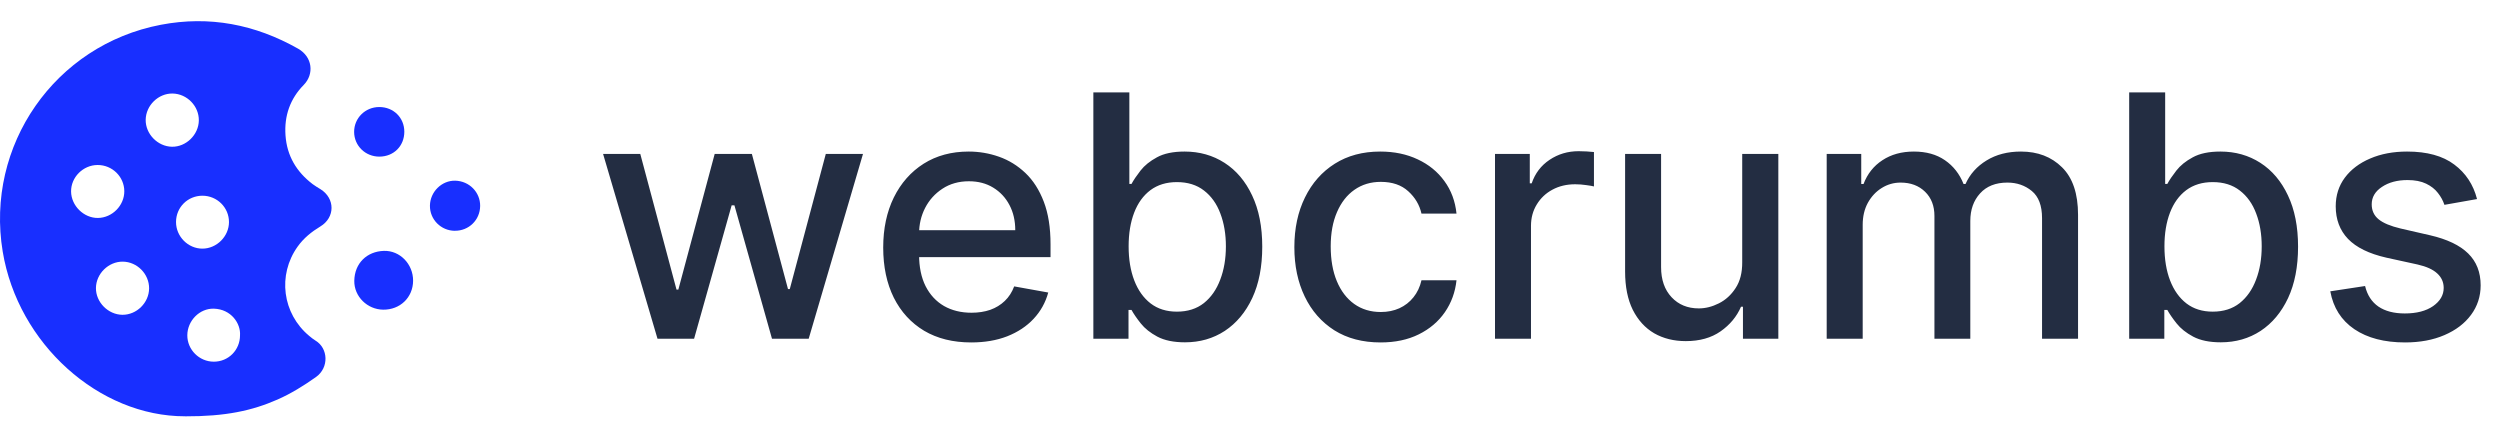
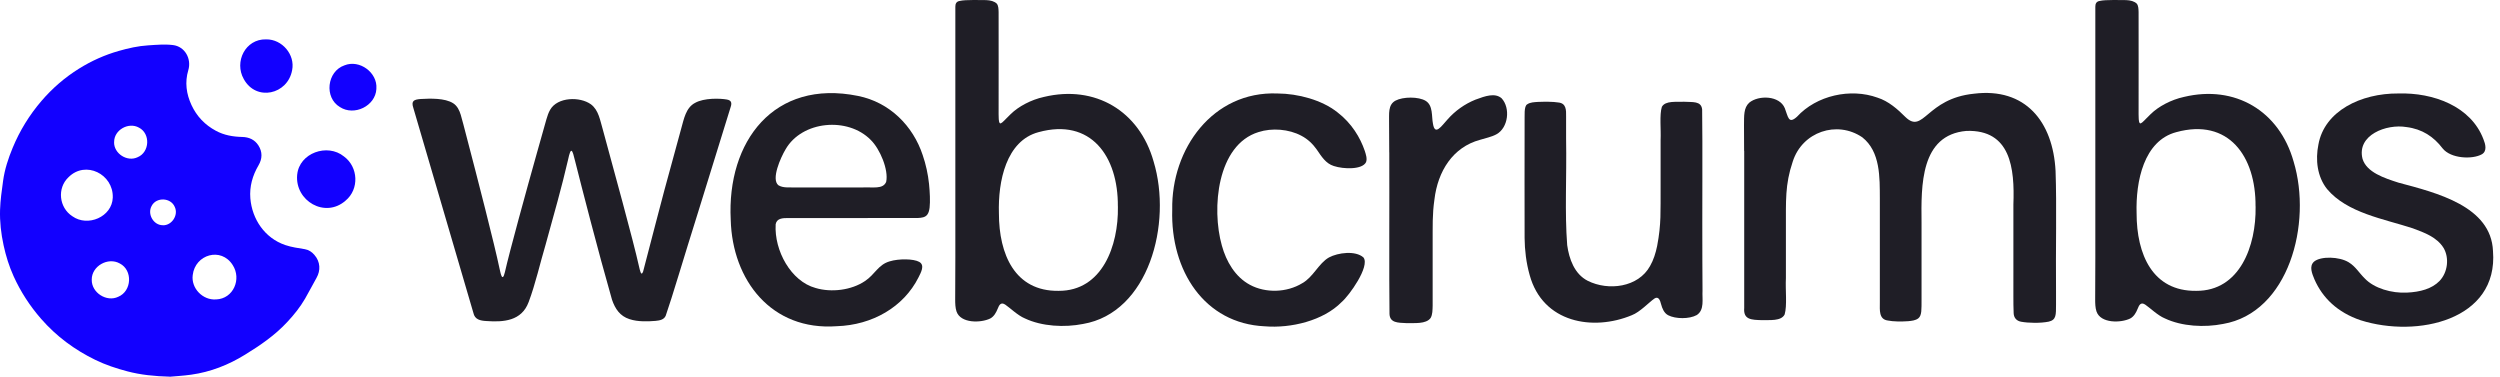
- <svg xmlns="http://www.w3.org/2000/svg" width="520" height="91" viewBox="0 0 520 91" fill="none">
-   <path d="M38.507 86.589C20.608 86.617 3.741 71.527 0.565 52.34C-3.094 30.265 11.391 9.369 33.464 5.151C43.564 3.225 53.059 5.069 61.998 10.122C65.032 11.838 65.372 15.426 63.179 17.657C60.342 20.546 59.1 24.093 59.385 28.162C59.684 32.428 61.673 35.738 65.026 38.295C65.548 38.695 66.125 39.014 66.682 39.366C69.723 41.279 69.729 45.226 66.641 47.098C64.795 48.217 63.159 49.532 61.904 51.296C57.688 57.203 58.727 65.226 64.32 69.872C64.747 70.224 65.182 70.584 65.657 70.869C68.236 72.422 68.514 76.45 65.704 78.438C63.173 80.221 60.559 81.856 57.722 83.104C52.421 85.437 46.869 86.624 38.507 86.596V86.589ZM41.358 25.056C41.398 22.072 38.907 19.508 35.907 19.454C32.941 19.4 30.348 21.923 30.301 24.907C30.253 27.857 32.792 30.468 35.758 30.522C38.71 30.577 41.317 28.027 41.358 25.056ZM20.289 34.32C17.282 34.334 14.751 36.864 14.784 39.841C14.818 42.798 17.432 45.368 20.371 45.334C23.35 45.3 25.875 42.737 25.855 39.76C25.834 36.748 23.343 34.307 20.296 34.32H20.289ZM25.454 65.477C28.427 65.504 30.993 62.974 31.013 59.99C31.034 56.993 28.529 54.449 25.536 54.422C22.57 54.395 19.984 56.932 19.956 59.909C19.923 62.852 22.495 65.45 25.454 65.477ZM49.923 69.743C50.1 67.329 48.118 64.304 44.473 64.202C41.507 64.121 38.982 66.718 38.962 69.723C38.941 72.727 41.432 75.223 44.459 75.23C47.514 75.237 49.923 72.815 49.923 69.743ZM42.111 40.709C39.05 40.709 36.62 43.117 36.613 46.175C36.606 49.187 39.111 51.716 42.097 51.716C45.077 51.716 47.623 49.166 47.629 46.189C47.629 43.164 45.165 40.716 42.111 40.709Z" fill="#182FFF" />
-   <path d="M85.924 58.397C85.904 61.869 83.216 64.46 79.687 64.412C76.408 64.372 73.639 61.679 73.693 58.404C73.754 54.734 76.333 52.3 79.829 52.184C83.196 52.069 85.945 54.945 85.924 58.397Z" fill="#182FFF" />
-   <path d="M94.612 48.007C91.714 47.993 89.385 45.639 89.426 42.771C89.467 39.895 91.883 37.515 94.693 37.582C97.619 37.657 99.906 39.99 99.872 42.852C99.838 45.755 97.531 48.02 94.605 48L94.612 48.007Z" fill="#182FFF" />
-   <path d="M78.927 32.577C76.001 32.591 73.673 30.326 73.659 27.443C73.646 24.568 75.96 22.269 78.879 22.262C81.845 22.255 84.099 24.473 84.099 27.403C84.099 30.366 81.899 32.564 78.927 32.577Z" fill="#182FFF" />
-   <path d="M136.76 70.452L125.443 32.023H133.18L140.716 60.244H141.092L148.653 32.023H156.391L163.902 60.119H164.277L171.764 32.023H179.501L168.209 70.452H160.572L152.76 42.706H152.184L144.372 70.452H136.76ZM202.011 71.227C198.221 71.227 194.958 70.418 192.221 68.8C189.5 67.166 187.396 64.872 185.911 61.92C184.442 58.952 183.707 55.474 183.707 51.488C183.707 47.552 184.442 44.082 185.911 41.08C187.396 38.078 189.466 35.734 192.12 34.05C194.791 32.365 197.913 31.523 201.485 31.523C203.655 31.523 205.758 31.882 207.794 32.599C209.831 33.316 211.659 34.442 213.278 35.976C214.897 37.511 216.174 39.504 217.109 41.956C218.044 44.391 218.511 47.351 218.511 50.837V53.489H187.939V47.885H211.175C211.175 45.917 210.774 44.174 209.973 42.656C209.172 41.122 208.045 39.913 206.593 39.029C205.157 38.145 203.471 37.703 201.535 37.703C199.432 37.703 197.595 38.22 196.026 39.254C194.474 40.271 193.272 41.605 192.421 43.257C191.586 44.891 191.169 46.667 191.169 48.586V52.964C191.169 55.532 191.619 57.717 192.521 59.519C193.439 61.32 194.716 62.696 196.352 63.647C197.988 64.581 199.899 65.048 202.086 65.048C203.505 65.048 204.798 64.847 205.967 64.447C207.135 64.03 208.145 63.413 208.996 62.596C209.848 61.779 210.499 60.77 210.949 59.569L218.035 60.845C217.468 62.929 216.449 64.756 214.98 66.324C213.528 67.875 211.701 69.084 209.497 69.951C207.31 70.802 204.815 71.227 202.011 71.227ZM227.418 70.452V19.214H234.905V38.253H235.356C235.79 37.452 236.416 36.527 237.233 35.476C238.051 34.425 239.187 33.508 240.639 32.724C242.091 31.923 244.011 31.523 246.398 31.523C249.502 31.523 252.273 32.307 254.71 33.875C257.147 35.443 259.059 37.703 260.444 40.655C261.847 43.607 262.548 47.159 262.548 51.313C262.548 55.466 261.855 59.027 260.469 61.995C259.084 64.948 257.181 67.224 254.76 68.825C252.34 70.41 249.577 71.202 246.473 71.202C244.136 71.202 242.225 70.81 240.739 70.026C239.27 69.243 238.118 68.325 237.284 67.274C236.449 66.224 235.806 65.29 235.356 64.472H234.73V70.452H227.418ZM234.755 51.237C234.755 53.94 235.147 56.308 235.931 58.343C236.716 60.378 237.851 61.97 239.337 63.121C240.822 64.255 242.642 64.823 244.795 64.823C247.032 64.823 248.901 64.23 250.404 63.046C251.906 61.845 253.041 60.219 253.809 58.167C254.594 56.116 254.986 53.806 254.986 51.237C254.986 48.702 254.602 46.426 253.834 44.407C253.083 42.389 251.948 40.797 250.429 39.629C248.926 38.462 247.049 37.878 244.795 37.878C242.625 37.878 240.789 38.436 239.287 39.554C237.801 40.671 236.674 42.231 235.906 44.233C235.139 46.234 234.755 48.569 234.755 51.237ZM287.154 71.227C283.432 71.227 280.227 70.385 277.539 68.7C274.869 66.999 272.815 64.656 271.38 61.67C269.944 58.685 269.226 55.266 269.226 51.413C269.226 47.51 269.961 44.066 271.43 41.08C272.899 38.078 274.969 35.734 277.64 34.05C280.31 32.365 283.457 31.523 287.079 31.523C290 31.523 292.604 32.065 294.89 33.149C297.178 34.217 299.023 35.718 300.425 37.653C301.844 39.587 302.687 41.847 302.954 44.433H295.668C295.266 42.631 294.349 41.08 292.913 39.779C291.494 38.478 289.591 37.828 287.204 37.828C285.118 37.828 283.29 38.378 281.721 39.479C280.168 40.563 278.958 42.114 278.09 44.132C277.222 46.134 276.788 48.502 276.788 51.237C276.788 54.04 277.214 56.458 278.065 58.493C278.916 60.528 280.118 62.104 281.671 63.221C283.24 64.339 285.084 64.898 287.204 64.898C288.623 64.898 289.908 64.639 291.06 64.122C292.229 63.588 293.205 62.829 293.991 61.845C294.79 60.861 295.351 59.677 295.668 58.293H302.954C302.687 60.778 301.876 62.996 300.525 64.948C299.173 66.899 297.36 68.433 295.092 69.551C292.838 70.668 290.192 71.227 287.154 71.227ZM310.96 70.452V32.023H318.196V38.128H318.595C319.297 36.06 320.531 34.434 322.303 33.249C324.089 32.048 326.107 31.448 328.361 31.448C328.828 31.448 329.38 31.465 330.015 31.498C330.664 31.532 331.175 31.573 331.542 31.623V38.778C331.24 38.695 330.705 38.603 329.938 38.503C329.172 38.386 328.402 38.328 327.635 38.328C325.866 38.328 324.289 38.703 322.902 39.454C321.533 40.188 320.449 41.214 319.647 42.531C318.848 43.832 318.445 45.316 318.445 46.984V70.452H310.96ZM362.381 54.515V32.023H369.893V70.452H362.534V63.797H362.131C361.247 65.848 359.828 67.558 357.874 68.925C355.938 70.276 353.526 70.952 350.638 70.952C348.168 70.952 345.982 70.41 344.078 69.326C342.192 68.225 340.708 66.599 339.621 64.447C338.555 62.296 338.02 59.635 338.02 56.466V32.023H345.506V55.566C345.506 58.184 346.232 60.269 347.686 61.82C349.137 63.371 351.023 64.147 353.344 64.147C354.746 64.147 356.138 63.797 357.525 63.096C358.926 62.396 360.087 61.337 361.006 59.919C361.94 58.501 362.399 56.7 362.381 54.515ZM379.952 70.452V32.023H387.138V38.278H387.614C388.416 36.16 389.727 34.509 391.545 33.325C393.367 32.124 395.544 31.523 398.082 31.523C400.652 31.523 402.806 32.124 404.542 33.325C406.293 34.525 407.589 36.177 408.423 38.278H408.823C409.739 36.227 411.202 34.592 413.203 33.374C415.207 32.14 417.595 31.523 420.365 31.523C423.853 31.523 426.699 32.616 428.903 34.8C431.124 36.985 432.234 40.279 432.234 44.683V70.452H424.746V45.383C424.746 42.782 424.038 40.897 422.619 39.729C421.2 38.562 419.505 37.978 417.536 37.978C415.098 37.978 413.203 38.728 411.852 40.229C410.5 41.714 409.824 43.624 409.824 45.959V70.452H402.362V44.908C402.362 42.823 401.713 41.147 400.409 39.879C399.107 38.612 397.412 37.978 395.326 37.978C393.907 37.978 392.597 38.353 391.395 39.104C390.211 39.837 389.251 40.863 388.516 42.181C387.799 43.499 387.441 45.025 387.441 46.759V70.452H379.952ZM442.869 70.452V19.214H450.355V38.253H450.805C451.239 37.452 451.865 36.527 452.685 35.476C453.501 34.425 454.635 33.508 456.09 32.724C457.541 31.923 459.459 31.523 461.848 31.523C464.953 31.523 467.724 32.307 470.162 33.875C472.598 35.443 474.51 37.703 475.894 40.655C477.295 43.607 477.997 47.159 477.997 51.313C477.997 55.466 477.304 59.027 475.92 61.995C474.534 64.948 472.63 67.224 470.212 68.825C467.791 70.41 465.027 71.202 461.924 71.202C459.586 71.202 457.676 70.81 456.19 70.026C454.721 69.243 453.569 68.325 452.735 67.274C451.9 66.224 451.257 65.29 450.805 64.472H450.179V70.452H442.869ZM450.205 51.237C450.205 53.94 450.596 56.308 451.38 58.343C452.168 60.378 453.302 61.97 454.788 63.121C456.272 64.255 458.093 64.823 460.247 64.823C462.482 64.823 464.351 64.23 465.855 63.046C467.356 61.845 468.49 60.219 469.26 58.167C470.045 56.116 470.435 53.806 470.435 51.237C470.435 48.702 470.053 46.426 469.284 44.407C468.534 42.389 467.398 40.797 465.879 39.629C464.377 38.462 462.5 37.878 460.247 37.878C458.076 37.878 456.24 38.436 454.738 39.554C453.252 40.671 452.124 42.231 451.357 44.233C450.59 46.234 450.205 48.569 450.205 51.237ZM515.223 41.405L508.439 42.606C508.154 41.739 507.705 40.913 507.085 40.13C506.486 39.346 505.666 38.703 504.632 38.203C503.598 37.703 502.305 37.452 500.751 37.452C498.633 37.452 496.861 37.928 495.442 38.878C494.023 39.812 493.315 41.022 493.315 42.506C493.315 43.79 493.791 44.825 494.743 45.608C495.695 46.392 497.228 47.034 499.35 47.535L505.457 48.936C508.998 49.753 511.636 51.012 513.372 52.714C515.108 54.415 515.975 56.625 515.975 59.343C515.975 61.645 515.308 63.697 513.971 65.498C512.652 67.283 510.807 68.684 508.439 69.701C506.083 70.718 503.357 71.227 500.252 71.227C495.945 71.227 492.431 70.31 489.711 68.475C486.987 66.624 485.318 63.997 484.701 60.594L491.937 59.493C492.39 61.378 493.315 62.804 494.717 63.772C496.118 64.722 497.948 65.198 500.202 65.198C502.655 65.198 504.614 64.689 506.083 63.672C507.552 62.638 508.287 61.378 508.287 59.894C508.287 58.693 507.837 57.684 506.935 56.867C506.051 56.049 504.691 55.432 502.854 55.015L496.344 53.589C492.757 52.772 490.101 51.471 488.383 49.686C486.679 47.902 485.83 45.642 485.83 42.907C485.83 40.638 486.464 38.653 487.73 36.952C489 35.251 490.753 33.925 492.989 32.974C495.225 32.007 497.79 31.523 500.678 31.523C504.832 31.523 508.104 32.424 510.49 34.225C512.878 36.01 514.456 38.403 515.223 41.405Z" fill="#232D42" />
+ <svg xmlns="http://www.w3.org/2000/svg" width="365" height="55" viewBox="0 0 365 55" fill="none">
+   <path d="M43.392 25.493C43.697 22.338 47.796 20.878 50.212 22.839C52.315 24.375 52.482 27.622 50.44 29.302C47.461 31.917 43.049 29.332 43.385 25.538V25.485L43.392 25.493Z" fill="#1200FF" />
+   <path d="M38.889 5.748C41.19 5.733 43.103 7.976 42.653 10.234C42.013 13.807 37.396 14.849 35.59 11.541C34.165 9.032 35.819 5.679 38.836 5.748H38.889Z" fill="#1200FF" />
+   <path d="M54.951 13.001C54.814 15.472 51.713 16.985 49.633 15.632C47.301 14.256 47.728 10.424 50.288 9.542C52.49 8.645 55.141 10.599 54.951 12.948V13.001Z" fill="#1200FF" />
+   <path d="M24.923 55C22.447 54.932 20.511 54.719 18.599 54.217C16.984 53.791 15.399 53.267 13.905 52.537C10.88 51.062 8.229 49.1 6.004 46.553C4.358 44.667 3.017 42.599 1.989 40.334C1.333 38.889 0.861 37.369 0.526 35.818C0.152 34.099 -0.046 32.366 0.008 30.625C0.053 29.218 0.259 27.812 0.45 26.413C0.678 24.74 1.204 23.136 1.851 21.577C2.888 19.076 4.29 16.795 6.057 14.735C7.642 12.887 9.471 11.306 11.536 10.021C13.341 8.895 15.284 8.021 17.342 7.436C18.751 7.033 20.169 6.713 21.631 6.622C22.835 6.546 24.054 6.432 25.243 6.577C27.018 6.789 27.986 8.607 27.491 10.249C26.965 12.005 27.201 13.716 27.963 15.35C28.725 16.985 29.914 18.232 31.514 19.091C32.718 19.745 34.02 19.965 35.369 19.996C36.352 20.019 37.182 20.384 37.724 21.227C38.333 22.17 38.31 23.174 37.746 24.132C36.87 25.622 36.413 27.226 36.55 28.952C36.801 31.993 38.645 34.761 41.655 35.78C42.569 36.091 43.545 36.221 44.505 36.38C45.084 36.479 45.526 36.783 45.891 37.201C46.798 38.235 46.813 39.505 46.219 40.554C45.648 41.558 45.13 42.592 44.55 43.588C43.827 44.835 42.928 45.96 41.937 47.017C40.146 48.948 38.013 50.408 35.788 51.776C33.35 53.282 30.744 54.308 27.91 54.703C26.752 54.863 25.578 54.932 24.915 54.992L24.923 55ZM16.465 28.808C16.549 25.432 12.503 23.387 10.012 25.865C8.297 27.47 8.625 30.328 10.568 31.575C12.816 33.179 16.366 31.659 16.465 28.853V28.808ZM31.559 43.717C34.089 43.618 35.293 40.729 33.975 38.699C32.291 36.023 28.489 37.141 28.138 40.159C27.879 42.075 29.594 43.846 31.514 43.717H31.559ZM13.395 40.858C13.364 42.729 15.566 44.151 17.265 43.329C19.254 42.508 19.407 39.444 17.486 38.464C15.772 37.498 13.387 38.844 13.395 40.813V40.858ZM16.656 20.764C16.625 22.429 18.584 23.683 20.092 22.953C21.86 22.224 21.989 19.509 20.29 18.635C18.767 17.776 16.648 18.977 16.664 20.726V20.764H16.656ZM23.803 32.891C25.098 32.913 26.081 31.393 25.517 30.214C24.946 28.838 22.828 28.739 22.142 30.062C21.471 31.248 22.409 32.891 23.772 32.883H23.803V32.891Z" fill="#1200FF" />
+   <path d="M66.167 15.077C66.761 15.464 67.066 16.096 67.271 16.772C67.523 17.616 67.782 18.68 68.102 19.889C69.671 25.858 72.254 35.924 72.91 39.117C73.07 39.786 73.321 41.368 73.71 39.756C74.373 36.791 76.856 27.781 78.403 22.284C78.891 20.566 79.356 18.878 79.767 17.449C79.912 16.955 80.072 16.453 80.331 16.012C81.398 14.164 84.651 14.066 86.274 15.229C87.417 16.08 87.615 17.601 88.004 18.886C89.459 24.269 92.43 34.989 93.314 38.98C93.406 39.315 93.589 40.471 93.893 39.65C94.724 36.548 96.72 28.64 98.137 23.607C98.64 21.76 99.014 20.391 99.456 18.772C99.844 17.411 100.126 15.715 101.49 15.016C102.808 14.278 105.132 14.354 106.115 14.529C106.77 14.643 106.884 15.008 106.679 15.617C105.391 19.76 103.524 25.843 101.962 30.853C99.852 37.544 98.137 43.413 97.193 46.097C96.941 46.675 96.339 46.789 95.699 46.85C94.716 46.926 93.154 47.017 91.897 46.591C90.533 46.15 89.817 45.116 89.352 43.755C87.287 36.54 84.933 27.355 83.965 23.516C83.569 21.866 83.371 21.258 82.929 23.356C82.038 27.226 80.88 31.294 79.645 35.764C78.876 38.334 78.175 41.474 77.184 44.097C76.156 46.888 73.481 47.047 71.035 46.872C70.106 46.827 69.321 46.652 69.115 45.686C67.79 41.193 61.763 20.596 60.353 15.776C59.995 14.719 60.429 14.529 61.435 14.453C62.806 14.377 64.948 14.301 66.151 15.069L66.182 15.092L66.167 15.077Z" fill="#1F1E26" />
+   <path d="M113.247 32.769C113.026 36.578 115.471 41.064 119.068 42.044C121.361 42.736 124.31 42.379 126.299 41.026C127.769 40.045 128.203 38.638 129.91 38.152C131.236 37.749 133.377 37.772 134.192 38.228C135.091 38.714 134.436 39.817 134.101 40.501C131.922 44.842 127.342 47.458 122.184 47.625C112.614 48.332 106.915 40.889 106.686 32.092C106.1 20.657 112.988 11.511 125.27 14.005C129.895 14.932 133.301 18.376 134.71 22.634C135.183 24.003 135.488 25.424 135.64 26.861C135.762 28.07 135.823 29.393 135.724 30.29C135.678 30.663 135.602 31.051 135.381 31.34C135.076 31.742 134.543 31.803 134.017 31.826C130.291 31.849 119.152 31.826 115.007 31.834C114.268 31.834 113.414 31.872 113.247 32.731V32.769ZM129.384 26.534C129.75 24.793 128.485 21.752 127.121 20.422C123.799 17.038 117.094 17.608 114.687 21.813C113.97 23.014 112.561 26.169 113.643 27.044C114.351 27.477 115.197 27.333 116.073 27.371C117.704 27.371 119.418 27.371 121.14 27.371C122.786 27.371 124.439 27.371 125.811 27.371C127.449 27.287 128.897 27.675 129.377 26.565V26.534H129.384Z" fill="#1F1E26" />
+   <path d="M140.128 0.137C140.547 0.03 141.278 0.008 142.132 0C143.336 0.068 144.768 -0.205 145.538 0.54C145.781 0.867 145.781 1.315 145.797 1.764C145.812 4.881 145.797 13.267 145.797 16.696C145.812 17.091 145.781 17.783 145.972 17.981C146.056 18.057 146.17 18.004 146.338 17.867C146.726 17.532 147.16 17.023 147.58 16.643C148.684 15.563 150.505 14.567 152.425 14.149C159.885 12.363 166.346 16.187 168.426 23.577C171.177 32.655 167.702 45.663 158.125 47.298C155.443 47.83 152.128 47.671 149.629 46.485C148.601 46.066 147.427 44.918 146.779 44.485C146.132 44.044 145.873 44.531 145.667 45.063C145.446 45.61 145.134 46.203 144.577 46.5C143.191 47.176 140.242 47.23 139.648 45.466C139.473 44.934 139.457 44.31 139.457 43.732C139.457 41.847 139.48 39.452 139.48 37.665C139.473 30.785 139.48 10.933 139.48 0.988C139.48 0.57 139.602 0.243 140.074 0.144H140.105L140.128 0.137ZM163.207 30.138C163.268 22.809 159.26 17.198 151.625 19.296C146.901 20.551 145.698 26.458 145.842 31.149C145.842 37.141 148.174 42.546 154.544 42.463C160.936 42.501 163.306 35.856 163.214 30.207V30.138H163.207Z" fill="#1F1E26" />
+   <path d="M199.071 37.597C200.046 38.889 196.976 43.17 195.871 44.105C193.22 46.812 188.488 47.96 184.648 47.64C175.84 47.237 170.88 39.505 171.146 30.625C170.986 21.752 177.051 13.275 186.514 13.647C189.501 13.663 193.006 14.59 195.277 16.407C197.357 18.004 198.599 20.102 199.254 22.018C199.422 22.543 199.635 23.159 199.445 23.668C198.911 24.793 196.161 24.71 194.736 24.238C193.555 23.873 192.938 22.839 192.252 21.843C191.688 21.038 190.949 20.315 190.004 19.821C188.175 18.84 185.707 18.65 183.749 19.281C177.691 21.144 176.861 30.427 178.392 35.856C179.032 38.175 180.335 40.433 182.499 41.588C184.777 42.812 187.871 42.736 190.134 41.345C191.741 40.448 192.519 38.448 194.027 37.589C195.345 36.882 197.898 36.548 199.064 37.589L199.086 37.612L199.071 37.597Z" fill="#1F1E26" />
+   <path d="M202.828 22.254C202.828 20.939 202.812 19.22 202.805 17.814C202.835 16.666 202.607 15.297 203.749 14.689C204.839 14.111 207.117 14.088 208.153 14.727C209.251 15.404 208.992 16.985 209.213 18.065C209.502 19.867 210.432 18.437 211.331 17.449C212.436 16.187 213.845 15.183 215.407 14.552C216.893 13.997 218.264 13.533 219.224 14.339C220.558 15.761 220.215 18.68 218.462 19.616C217.746 20.003 216.87 20.163 216.085 20.414C212.108 21.486 209.914 24.999 209.426 29.135C209.106 31.378 209.182 32.921 209.167 35.574C209.167 38.403 209.167 42.379 209.167 44.63C209.144 45.245 209.167 45.907 208.87 46.424C208.207 47.351 206.462 47.146 205.319 47.176C204.092 47.116 202.919 47.146 202.866 45.831C202.797 40.456 202.866 29.127 202.835 22.3V22.254H202.828Z" fill="#1F1E26" />
+   <path d="M248.544 37.901C248.544 39.178 248.559 41.018 248.567 42.44C248.498 43.672 248.887 45.238 247.728 45.998C246.624 46.606 244.627 46.576 243.561 46.029C242.951 45.717 242.684 45.025 242.517 44.409C242.387 43.877 242.143 43.177 241.534 43.596C240.795 44.105 239.416 45.58 238.242 46.021C232.589 48.378 225.244 47.146 223.331 40.159C222.828 38.388 222.607 36.502 222.592 34.746C222.569 30.488 222.592 22.725 222.592 17.897C222.623 16.901 222.463 15.495 222.988 15.221C223.423 14.925 224.009 14.917 224.543 14.879C225.526 14.841 226.752 14.833 227.514 14.963C228.665 15.069 228.672 16.05 228.65 17.015C228.65 17.852 228.65 18.954 228.65 20.201C228.749 26.101 228.436 30.937 228.81 35.787C229.091 37.81 229.869 40.007 231.804 40.995C234.821 42.508 239.195 41.961 240.909 38.836C241.404 37.984 241.74 36.928 241.945 35.901C242.563 32.655 242.425 30.838 242.448 27.378C242.448 25.105 242.448 22.733 242.448 20.46C242.524 18.878 242.265 16.787 242.631 15.601C243.157 14.651 244.803 14.917 245.885 14.856C247.081 14.94 248.391 14.697 248.513 15.989C248.589 20.855 248.513 31.552 248.544 37.855V37.901Z" fill="#1F1E26" />
+   <path d="M254.639 22.026C254.639 20.809 254.639 19.547 254.624 18.308C254.639 16.886 254.563 15.753 255.386 14.993C256.757 13.86 259.82 13.936 260.582 15.799C261.078 17.061 261.1 18.171 262.35 17.053C265.215 13.921 270.183 12.834 274.114 14.256C275.722 14.765 277.055 15.944 278.198 17.091C280.85 19.646 281.223 14.377 288.225 13.678C295.685 12.765 299.738 17.73 300.112 24.961C300.294 30.039 300.119 36.358 300.18 42.577C300.18 43.223 300.18 43.831 300.18 44.462C300.173 45.975 300.226 46.69 299.129 46.956C297.902 47.207 296.142 47.169 295.075 46.971C294.412 46.85 294.016 46.393 293.993 45.717C293.925 44.189 293.97 42.371 293.955 39.847C293.955 36.555 293.955 33.149 293.955 29.857C294.153 24.558 293.567 18.893 287.09 19.114C280.377 19.699 280.484 27.067 280.545 32.48C280.545 34.981 280.545 37.551 280.545 40.007C280.545 41.36 280.545 42.486 280.545 43.702C280.537 45.147 280.606 46.051 280.073 46.477C279.661 46.796 279.105 46.842 278.587 46.895C277.612 46.964 276.4 46.956 275.623 46.796C274.29 46.621 274.457 45.253 274.457 44.181C274.457 40.417 274.457 32.685 274.457 28.99C274.442 25.926 274.556 22.148 271.897 20.049C268.202 17.532 263.127 19.236 261.74 23.592C260.59 26.983 260.758 29.386 260.742 33.255C260.742 35.825 260.742 38.159 260.742 40.6C260.651 42.326 260.94 44.599 260.559 45.907C260.049 46.926 258.357 46.697 257.253 46.743C255.714 46.697 254.51 46.69 254.654 44.956C254.654 40.159 254.654 28.724 254.654 22.436V22.034L254.639 22.026Z" fill="#1F1E26" />
+   <path d="M306.565 0.137C306.984 0.03 307.716 0.008 308.569 0C309.773 0.068 311.205 -0.205 311.975 0.54C312.219 0.867 312.219 1.315 312.234 1.764C312.249 4.881 312.234 13.267 312.234 16.696C312.249 17.091 312.219 17.783 312.409 17.981C312.493 18.057 312.607 18.004 312.775 17.867C313.164 17.532 313.598 17.023 314.017 16.643C315.122 15.563 316.943 14.567 318.863 14.149C326.322 12.363 332.783 16.187 334.864 23.577C337.614 32.655 334.14 45.663 324.562 47.298C321.88 47.83 318.566 47.671 316.067 46.485C315.038 46.066 313.865 44.918 313.217 44.485C312.569 44.044 312.31 44.531 312.104 45.063C311.884 45.61 311.571 46.203 311.015 46.5C309.628 47.176 306.679 47.23 306.085 45.466C305.91 44.934 305.895 44.31 305.895 43.732C305.895 41.847 305.918 39.452 305.918 37.665C305.91 30.785 305.918 10.933 305.918 0.988C305.918 0.57 306.039 0.243 306.512 0.144H306.542L306.565 0.137ZM329.309 30.138C329.37 22.809 325.362 17.198 317.728 19.296C313.004 20.551 311.8 26.458 311.944 31.149C311.944 37.141 314.276 42.546 320.646 42.463C327.038 42.501 329.408 35.856 329.317 30.207V30.138H329.309Z" fill="#1F1E26" />
+   <path d="M342.932 38.311C343.892 38.889 344.441 39.855 345.241 40.638C346.628 42.113 349.211 42.835 351.413 42.721C353.363 42.63 355.047 42.166 356.16 41.033C357.386 39.764 357.615 37.642 356.762 36.198C355.779 34.624 354.003 33.978 352.259 33.331C348.053 31.955 342.696 31.104 339.755 27.606C338.307 25.789 338.033 23.326 338.49 21.091C339.367 16.225 344.662 13.609 350.171 13.647C355.268 13.503 360.754 15.502 362.583 20.33C362.872 21.038 363.147 22.049 362.362 22.52C360.983 23.303 357.821 23.174 356.617 21.661C355.322 19.958 353.638 18.833 351.337 18.551C348.418 18.057 344.052 19.715 344.929 23.189C345.523 25.158 348.098 26.002 350.194 26.671C355.71 28.146 363.71 30.085 363.977 36.654C364.785 46.751 352.906 49.374 344.654 46.758C341.271 45.618 339.085 43.481 337.911 40.79C337.576 39.977 337.088 38.882 337.85 38.197C338.826 37.376 341.553 37.452 342.91 38.296L342.948 38.319L342.932 38.311Z" fill="#1F1E26" />
</svg>
